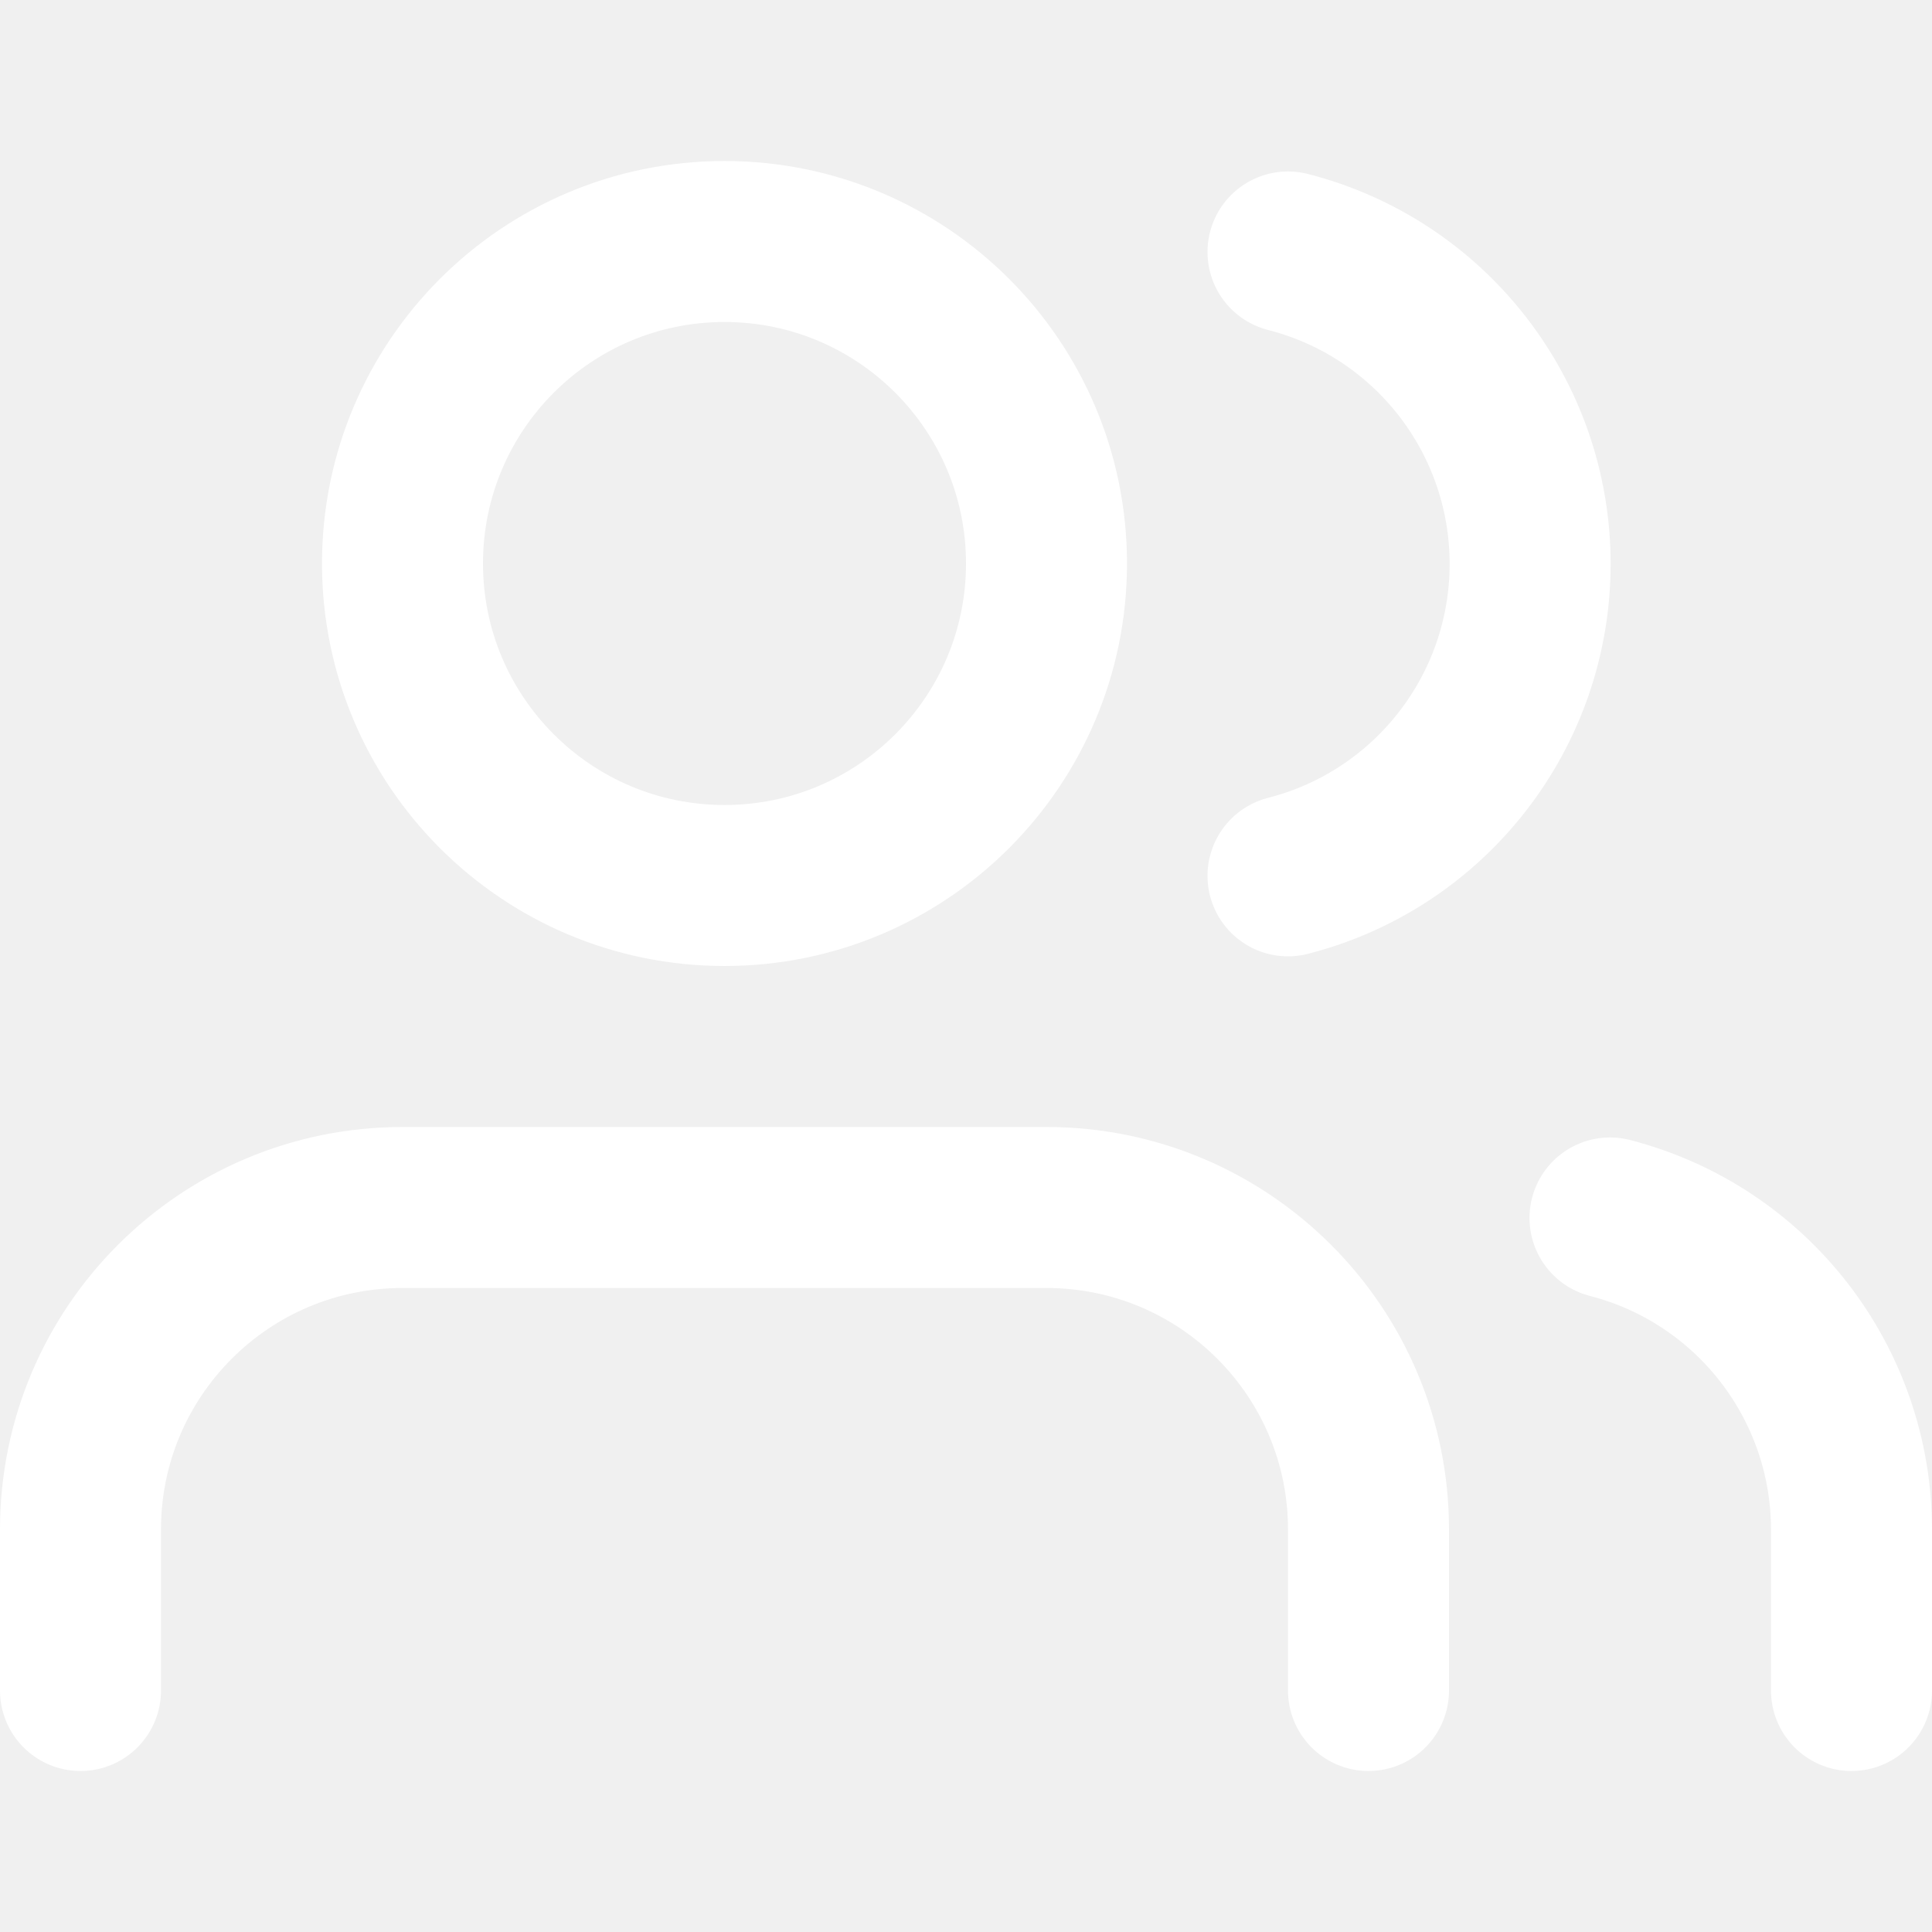
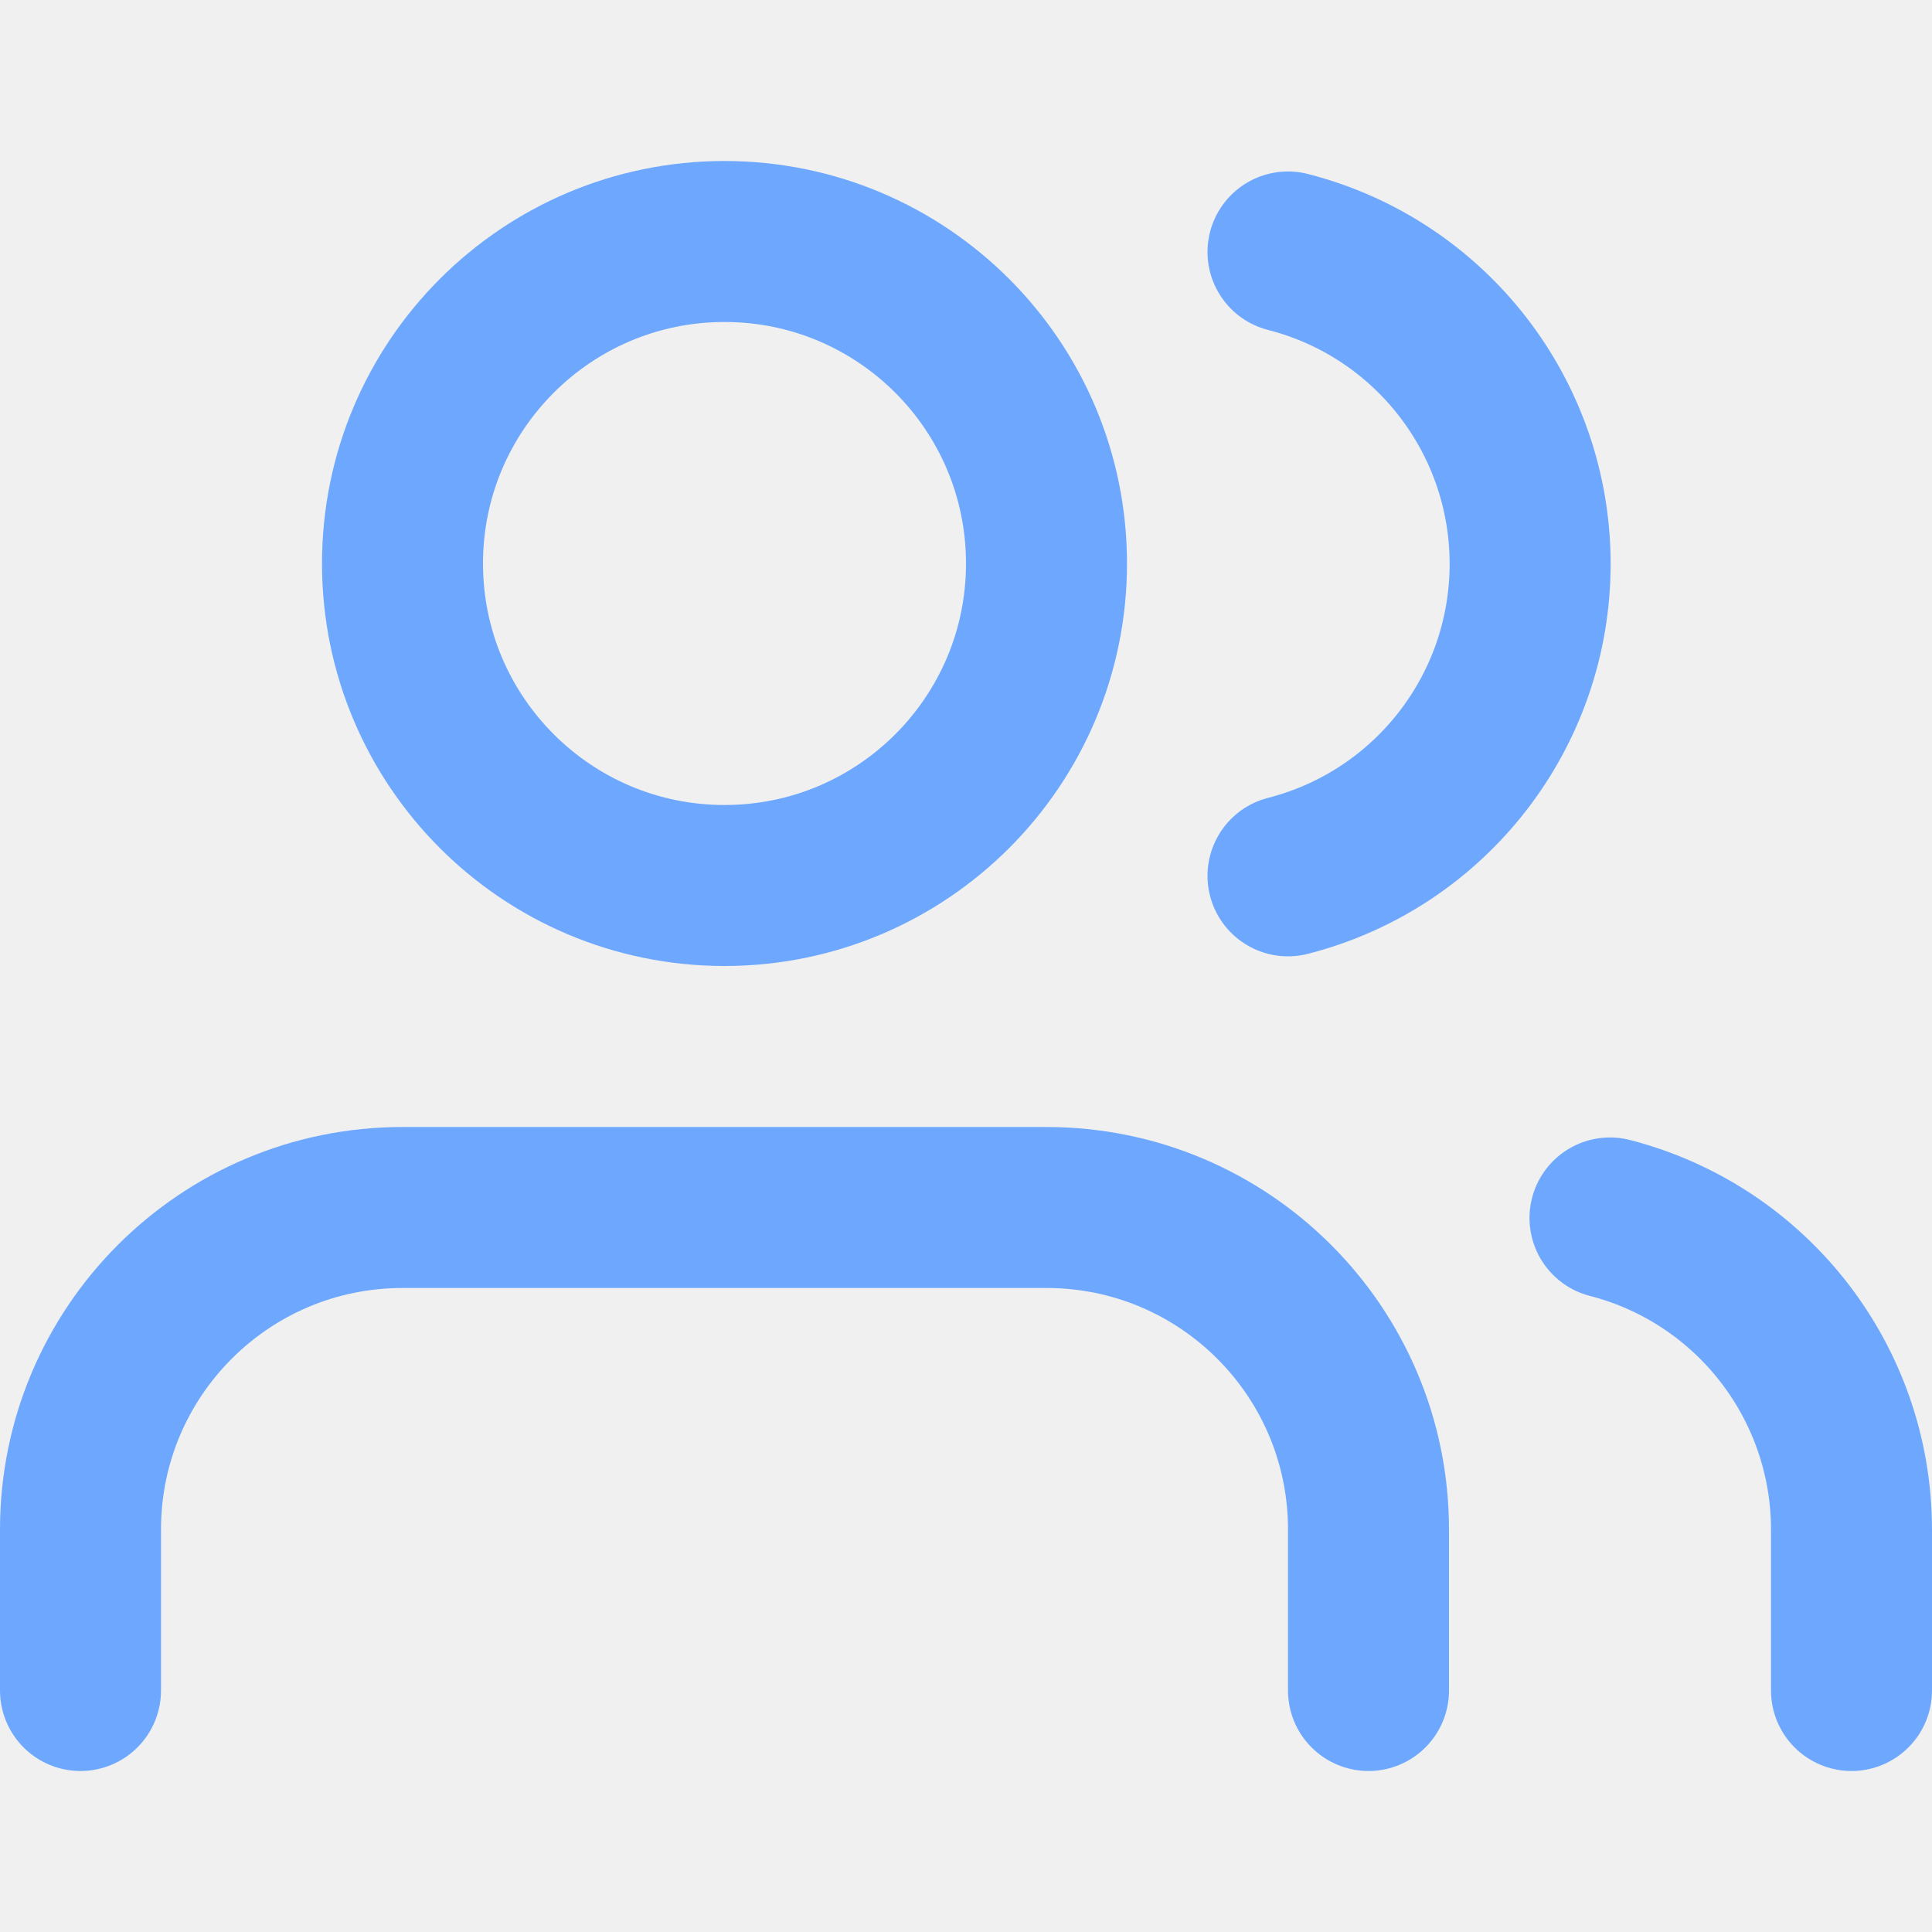
- <svg xmlns="http://www.w3.org/2000/svg" width="16" height="16" viewBox="0 0 24 24" fill="none" stroke="#ffffff" stroke-width="2" stroke-linecap="round" stroke-linejoin="round">
+ <svg xmlns="http://www.w3.org/2000/svg" width="16" height="16" viewBox="0 0 24 24" fill="none" stroke="#6ea8fe" stroke-width="2" stroke-linecap="round" stroke-linejoin="round">
  <path d="M17 21v-2a4 4 0 0 0-4-4H5a4 4 0 0 0-4 4v2" />
  <circle cx="9" cy="7" r="4" />
  <path d="M23 21v-2a4 4 0 0 0-3-3.87" />
  <path d="M16 3.13a4 4 0 0 1 0 7.75" />
</svg>
